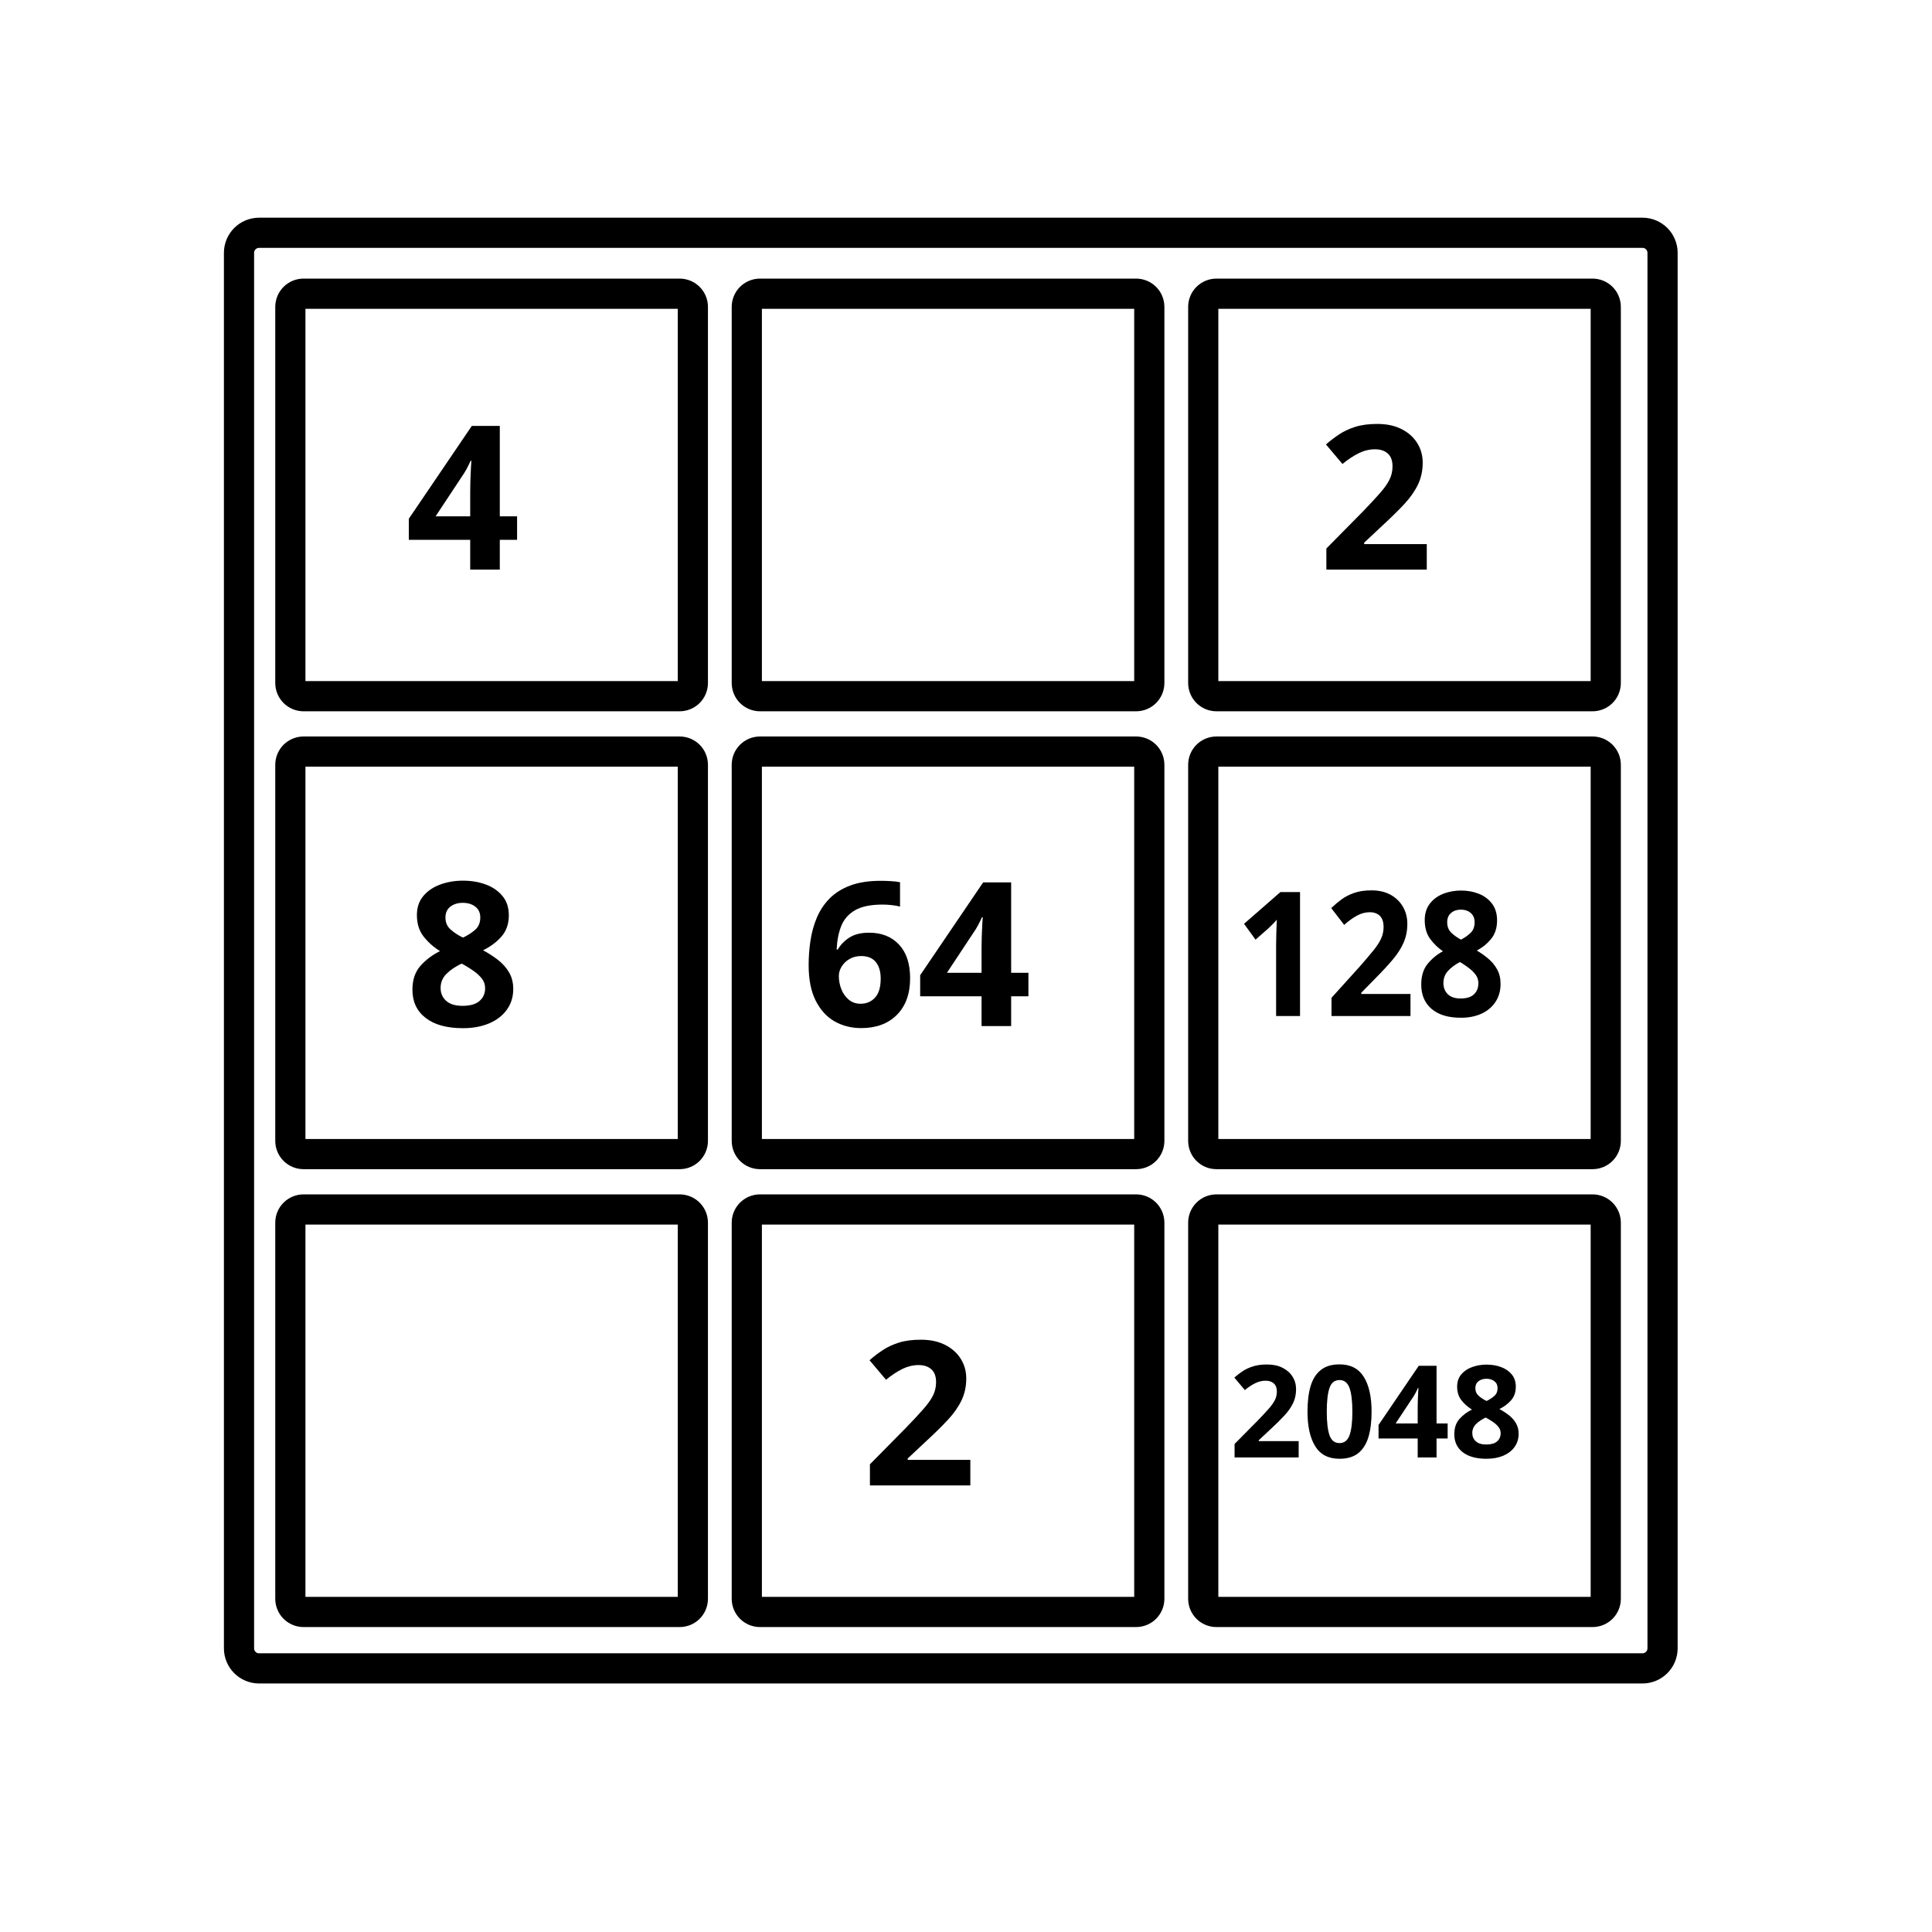
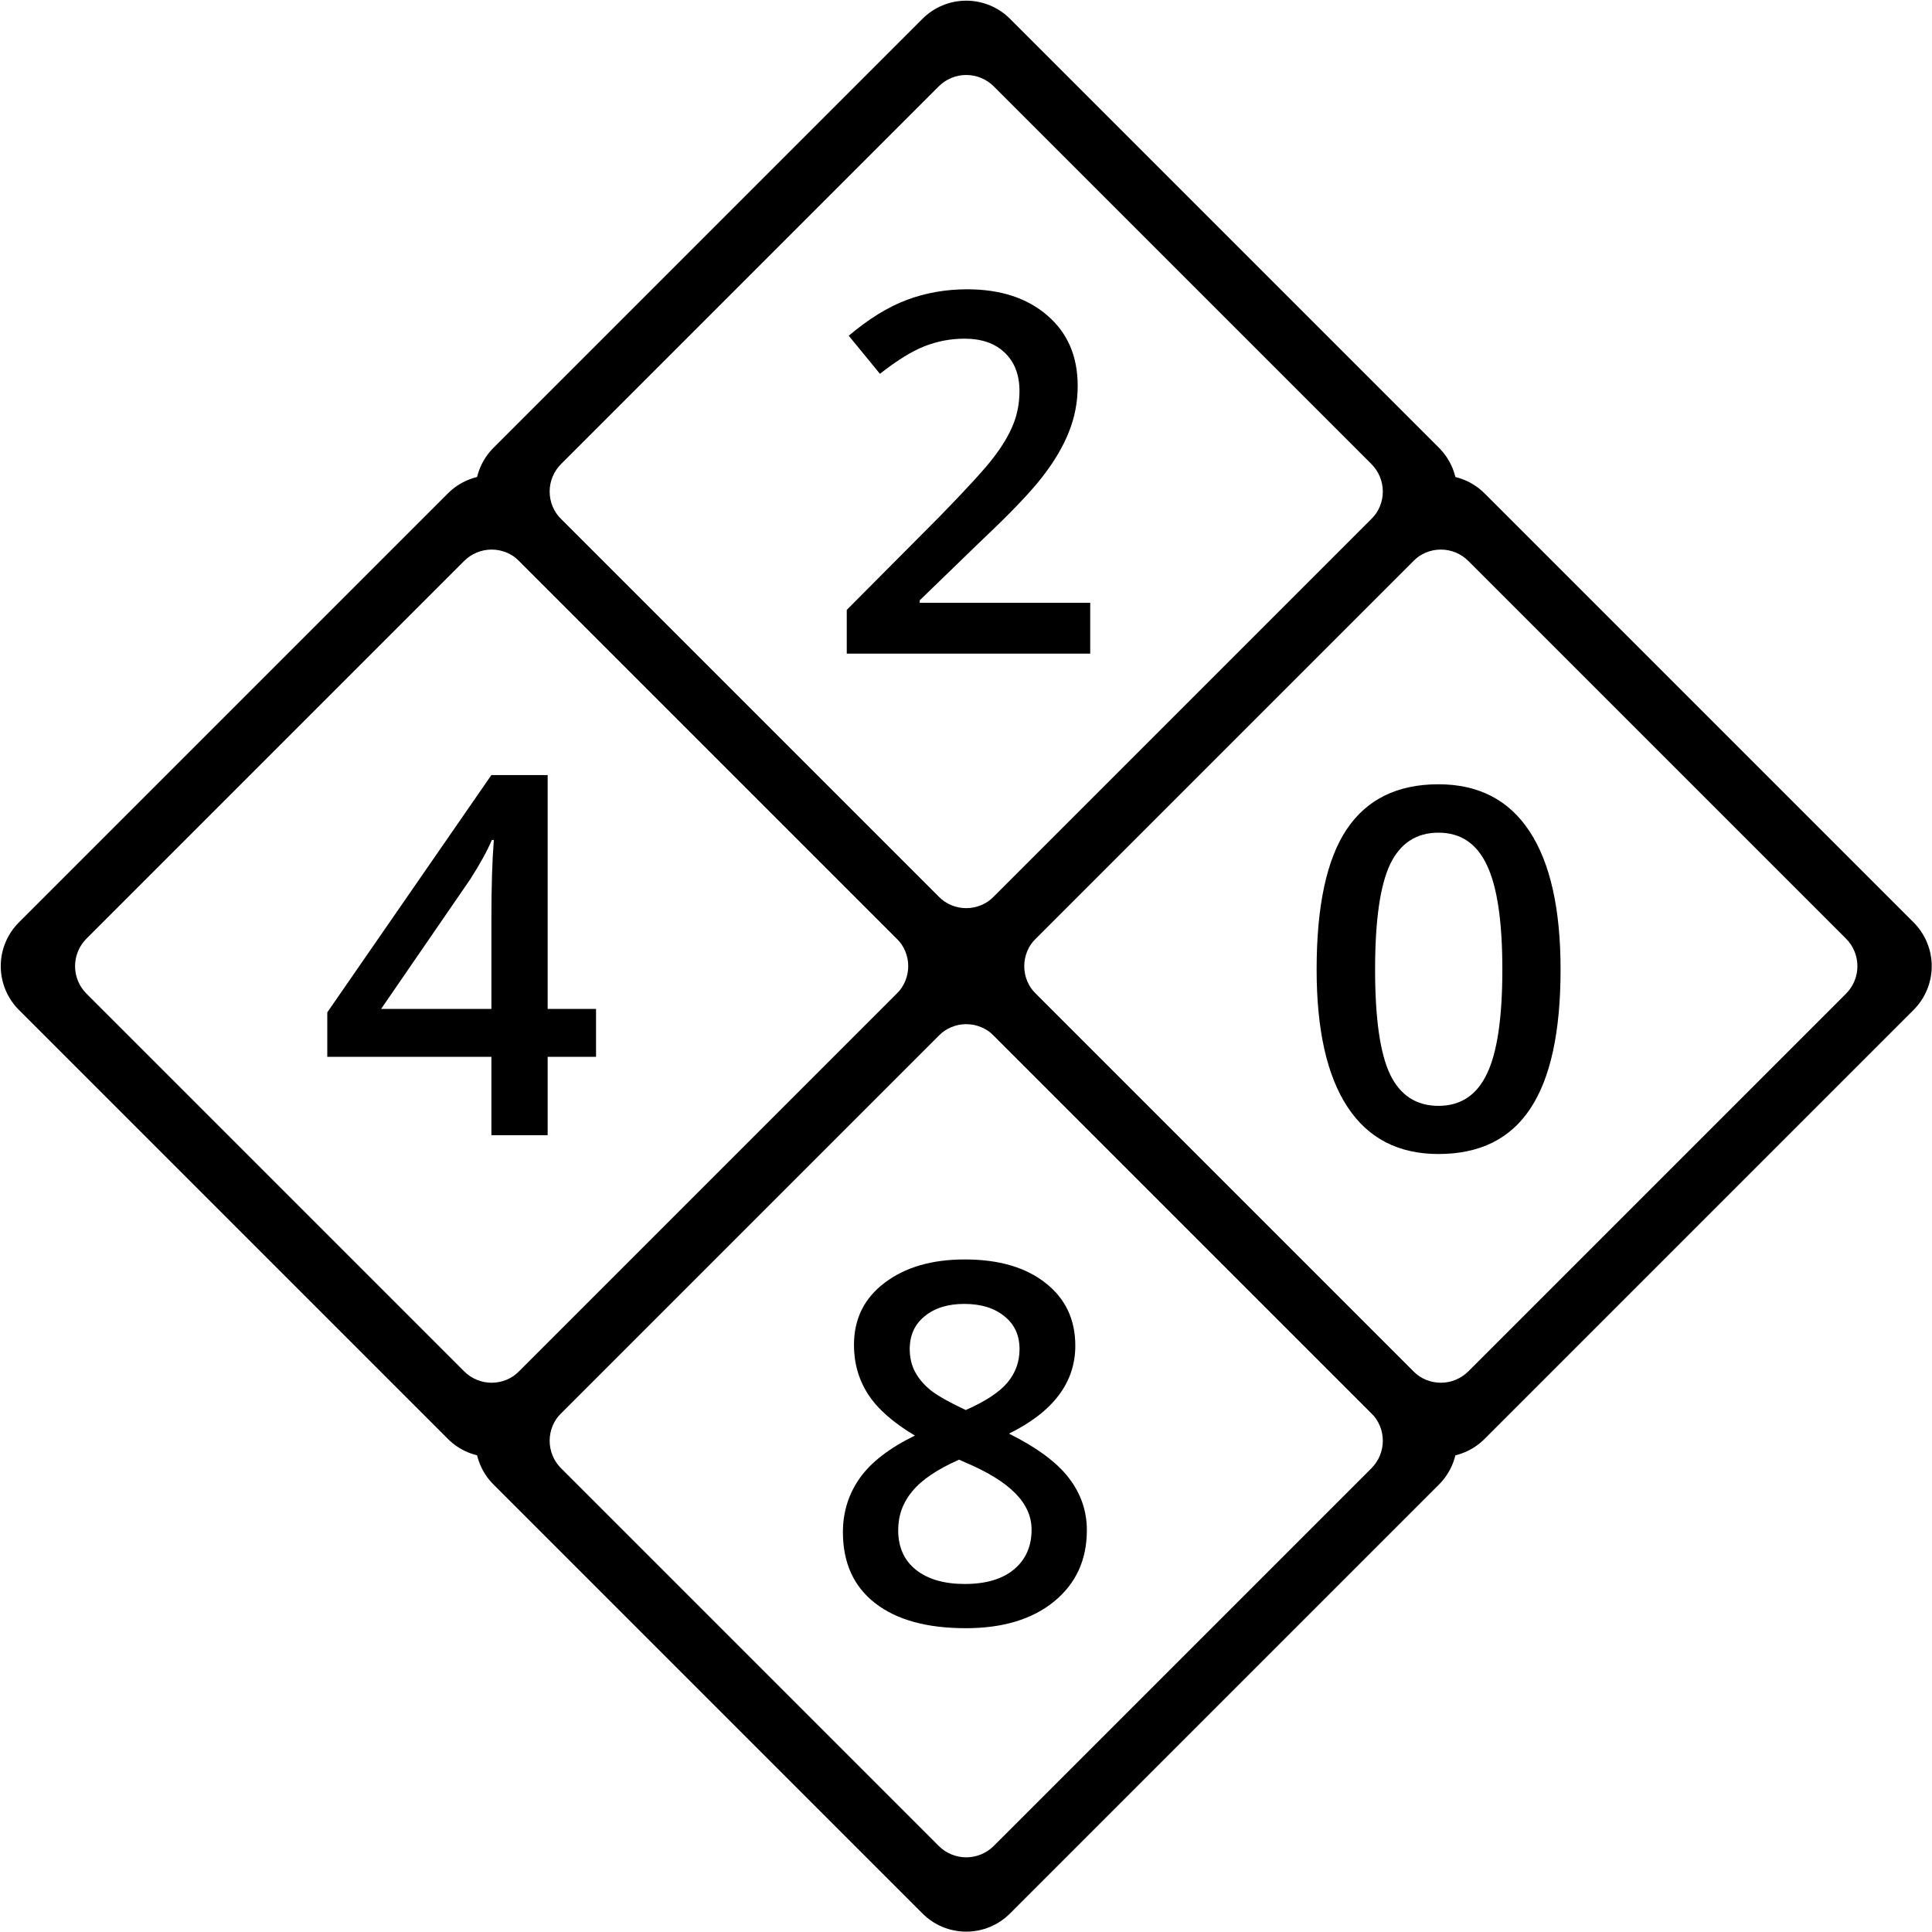
- <svg xmlns="http://www.w3.org/2000/svg" xml:space="preserve" style="enable-background:new 0 0 512 512;" viewBox="0 0 512 512" height="512px" width="512px" y="0px" x="0px" id="Layer_1" version="1.1">
-   <defs id="defs27">
-     <filter style="color-interpolation-filters:sRGB" id="filter4731" x="-0.262" width="1.523" y="-0.262" height="1.523">
-       <feGaussianBlur stdDeviation="10.9" id="feGaussianBlur4733" />
-     </filter>
-   </defs>
-   <g transform="translate(-32.91426,2.197823)" id="g1001">
-     <rect style="color:#000000;clip-rule:nonzero;display:inline;overflow:visible;visibility:visible;opacity:1;isolation:auto;mix-blend-mode:normal;color-interpolation:sRGB;color-interpolation-filters:linearRGB;solid-color:#000000;solid-opacity:1;fill:#bbada0;fill-opacity:0;fill-rule:evenodd;stroke:#000000;stroke-width:8;stroke-linecap:butt;stroke-linejoin:miter;stroke-miterlimit:4;stroke-dasharray:none;stroke-dashoffset:0;stroke-opacity:1;color-rendering:auto;image-rendering:auto;shape-rendering:auto;text-rendering:auto;enable-background:accumulate" id="rect4569" width="377.254" height="380.448" x="96.254" y="59.493" rx="5.317" ry="5.317" />
-     <path id="path4701" d="m 418.532,789.789 h 93.428 c 1.82,0 3.286,1.465 3.286,3.286 v 93.428 c 0,1.82 -1.465,3.286 -3.286,3.286 h -93.428 c -1.82,0 -3.286,-1.465 -3.286,-3.286 v -93.428 c 0,-1.82 1.465,-3.286 3.286,-3.286 z" style="color:#000000;clip-rule:nonzero;display:inline;overflow:visible;visibility:visible;opacity:1;isolation:auto;mix-blend-mode:normal;color-interpolation:sRGB;color-interpolation-filters:linearRGB;solid-color:#000000;solid-opacity:1;fill:#ffff00;fill-opacity:0;fill-rule:evenodd;stroke:none;stroke-width:1px;stroke-linecap:butt;stroke-linejoin:miter;stroke-miterlimit:4;stroke-dasharray:none;stroke-dashoffset:0;stroke-opacity:1;filter:url(#filter4731);color-rendering:auto;image-rendering:auto;shape-rendering:auto;text-rendering:auto;enable-background:accumulate" transform="matrix(1.066667,0,0,1.066667,-91.14268,-524.1174)" />
-     <path style="color:#000000;clip-rule:nonzero;display:inline;overflow:visible;visibility:visible;opacity:1;isolation:auto;mix-blend-mode:normal;color-interpolation:sRGB;color-interpolation-filters:linearRGB;solid-color:#000000;solid-opacity:1;fill:#edc22e;fill-opacity:0;fill-rule:evenodd;stroke:#000000;stroke-width:8;stroke-linecap:butt;stroke-linejoin:miter;stroke-miterlimit:4;stroke-dasharray:none;stroke-dashoffset:0;stroke-opacity:1;color-rendering:auto;image-rendering:auto;shape-rendering:auto;text-rendering:auto;enable-background:accumulate" d="m 355.292,318.324 h 99.657 c 1.942,0 3.505,1.563 3.505,3.505 v 99.657 c 0,1.942 -1.563,3.505 -3.505,3.505 h -99.657 c -1.942,0 -3.505,-1.563 -3.505,-3.505 v -99.657 c 0,-1.942 1.563,-3.505 3.505,-3.505 z" id="path4271" />
-     <path id="path4275" style="color:#000000;clip-rule:nonzero;display:inline;overflow:visible;visibility:visible;opacity:1;isolation:auto;mix-blend-mode:normal;color-interpolation:sRGB;color-interpolation-filters:linearRGB;solid-color:#000000;solid-opacity:1;fill:#eee4da;fill-opacity:0;fill-rule:evenodd;stroke:#000000;stroke-width:8;stroke-linecap:butt;stroke-linejoin:miter;stroke-miterlimit:4;stroke-dasharray:none;stroke-dashoffset:0;stroke-opacity:1;color-rendering:auto;image-rendering:auto;shape-rendering:auto;text-rendering:auto;enable-background:accumulate" d="m 234.329,318.324 c 0,0 99.657,0 99.657,0 1.942,0 3.505,1.563 3.505,3.505 0,0 0,99.657 0,99.657 0,1.942 -1.563,3.505 -3.505,3.505 0,0 -99.657,0 -99.657,0 -1.942,0 -3.505,-1.563 -3.505,-3.505 0,0 0,-99.657 0,-99.657 0,-1.942 1.563,-3.505 3.505,-3.505 0,0 0,0 0,0" />
-     <path id="path4277" style="color:#000000;clip-rule:nonzero;display:inline;overflow:visible;visibility:visible;opacity:1;isolation:auto;mix-blend-mode:normal;color-interpolation:sRGB;color-interpolation-filters:linearRGB;solid-color:#000000;solid-opacity:1;fill:#ede0c8;fill-opacity:0;fill-rule:evenodd;stroke:#000000;stroke-width:8;stroke-linecap:butt;stroke-linejoin:miter;stroke-miterlimit:4;stroke-dasharray:none;stroke-dashoffset:0;stroke-opacity:1;color-rendering:auto;image-rendering:auto;shape-rendering:auto;text-rendering:auto;enable-background:accumulate" d="m 113.366,318.324 c 0,0 99.657,0 99.657,0 1.942,0 3.505,1.563 3.505,3.505 0,0 0,99.657 0,99.657 0,1.942 -1.563,3.505 -3.505,3.505 0,0 -99.657,0 -99.657,0 -1.942,0 -3.505,-1.563 -3.505,-3.505 0,0 0,-99.657 0,-99.657 0,-1.942 1.563,-3.505 3.505,-3.505 0,0 0,0 0,0" />
-     <path d="m 113.366,75.634 c 0,0 99.657,0 99.657,0 1.942,0 3.505,1.563 3.505,3.505 0,0 0,99.657 0,99.657 0,1.942 -1.563,3.505 -3.505,3.505 0,0 -99.657,0 -99.657,0 -1.942,0 -3.505,-1.563 -3.505,-3.505 0,0 0,-99.657 0,-99.657 0,-1.942 1.563,-3.505 3.505,-3.505 0,0 0,0 0,0" style="color:#000000;clip-rule:nonzero;display:inline;overflow:visible;visibility:visible;opacity:1;isolation:auto;mix-blend-mode:normal;color-interpolation:sRGB;color-interpolation-filters:linearRGB;solid-color:#000000;solid-opacity:1;fill:#ffe0c8;fill-opacity:0;fill-rule:evenodd;stroke:#000000;stroke-width:8;stroke-linecap:butt;stroke-linejoin:miter;stroke-miterlimit:4;stroke-dasharray:none;stroke-dashoffset:0;stroke-opacity:1;color-rendering:auto;image-rendering:auto;shape-rendering:auto;text-rendering:auto;enable-background:accumulate" id="path4382" />
-     <path d="m 113.366,196.979 c 0,0 99.657,0 99.657,0 1.942,0 3.505,1.563 3.505,3.505 0,0 0,99.657 0,99.657 0,1.942 -1.563,3.505 -3.505,3.505 0,0 -99.657,0 -99.657,0 -1.942,0 -3.505,-1.563 -3.505,-3.505 0,0 0,-99.657 0,-99.657 0,-1.942 1.563,-3.505 3.505,-3.505 0,0 0,0 0,0" style="color:#000000;clip-rule:nonzero;display:inline;overflow:visible;visibility:visible;opacity:1;isolation:auto;mix-blend-mode:normal;color-interpolation:sRGB;color-interpolation-filters:linearRGB;solid-color:#000000;solid-opacity:1;fill:#f2b179;fill-opacity:0;fill-rule:evenodd;stroke:#000000;stroke-width:8;stroke-linecap:butt;stroke-linejoin:miter;stroke-miterlimit:4;stroke-dasharray:none;stroke-dashoffset:0;stroke-opacity:1;color-rendering:auto;image-rendering:auto;shape-rendering:auto;text-rendering:auto;enable-background:accumulate" id="path4384" />
-     <path id="path4448" style="color:#000000;clip-rule:nonzero;display:inline;overflow:visible;visibility:visible;opacity:1;isolation:auto;mix-blend-mode:normal;color-interpolation:sRGB;color-interpolation-filters:linearRGB;solid-color:#000000;solid-opacity:1;fill:#f67c5f;fill-opacity:0;fill-rule:evenodd;stroke:#000000;stroke-width:8;stroke-linecap:butt;stroke-linejoin:miter;stroke-miterlimit:4;stroke-dasharray:none;stroke-dashoffset:0;stroke-opacity:1;color-rendering:auto;image-rendering:auto;shape-rendering:auto;text-rendering:auto;enable-background:accumulate" d="m 234.329,75.634 c 0,0 99.657,0 99.657,0 1.942,0 3.505,1.563 3.505,3.505 0,0 0,99.657 0,99.657 0,1.942 -1.563,3.505 -3.505,3.505 0,0 -99.657,0 -99.657,0 -1.942,0 -3.505,-1.563 -3.505,-3.505 0,0 0,-99.657 0,-99.657 0,-1.942 1.563,-3.505 3.505,-3.505 0,0 0,0 0,0" />
-     <path id="path4450" style="color:#000000;clip-rule:nonzero;display:inline;overflow:visible;visibility:visible;opacity:1;isolation:auto;mix-blend-mode:normal;color-interpolation:sRGB;color-interpolation-filters:linearRGB;solid-color:#000000;solid-opacity:1;fill:#f65e3b;fill-opacity:0;fill-rule:evenodd;stroke:#000000;stroke-width:8;stroke-linecap:butt;stroke-linejoin:miter;stroke-miterlimit:4;stroke-dasharray:none;stroke-dashoffset:0;stroke-opacity:1;color-rendering:auto;image-rendering:auto;shape-rendering:auto;text-rendering:auto;enable-background:accumulate" d="m 234.329,196.979 c 0,0 99.657,0 99.657,0 1.942,0 3.505,1.563 3.505,3.505 0,0 0,99.657 0,99.657 0,1.942 -1.563,3.505 -3.505,3.505 0,0 -99.657,0 -99.657,0 -1.942,0 -3.505,-1.563 -3.505,-3.505 0,0 0,-99.657 0,-99.657 0,-1.942 1.563,-3.505 3.505,-3.505 0,0 0,0 0,0" />
-     <path d="m 355.292,75.634 c 0,0 99.657,0 99.657,0 1.942,0 3.505,1.563 3.505,3.505 0,0 0,99.657 0,99.657 0,1.942 -1.563,3.505 -3.505,3.505 0,0 -99.657,0 -99.657,0 -1.942,0 -3.505,-1.563 -3.505,-3.505 0,0 0,-99.657 0,-99.657 0,-1.942 1.563,-3.505 3.505,-3.505 0,0 0,0 0,0" style="color:#000000;clip-rule:nonzero;display:inline;overflow:visible;visibility:visible;opacity:1;isolation:auto;mix-blend-mode:normal;color-interpolation:sRGB;color-interpolation-filters:linearRGB;solid-color:#000000;solid-opacity:1;fill:#eee4da;fill-opacity:0;fill-rule:evenodd;stroke:#000000;stroke-width:8;stroke-linecap:butt;stroke-linejoin:miter;stroke-miterlimit:4;stroke-dasharray:none;stroke-dashoffset:0;stroke-opacity:1;color-rendering:auto;image-rendering:auto;shape-rendering:auto;text-rendering:auto;enable-background:accumulate" id="path4520" />
-     <path d="m 355.292,196.979 c 0,0 99.657,0 99.657,0 1.942,0 3.505,1.563 3.505,3.505 0,0 0,99.657 0,99.657 0,1.942 -1.563,3.505 -3.505,3.505 0,0 -99.657,0 -99.657,0 -1.942,0 -3.505,-1.563 -3.505,-3.505 0,0 0,-99.657 0,-99.657 0,-1.942 1.563,-3.505 3.505,-3.505 0,0 0,0 0,0" style="color:#000000;clip-rule:nonzero;display:inline;overflow:visible;visibility:visible;opacity:1;isolation:auto;mix-blend-mode:normal;color-interpolation:sRGB;color-interpolation-filters:linearRGB;solid-color:#000000;solid-opacity:1;fill:#edcf72;fill-opacity:0;fill-rule:evenodd;stroke:#000000;stroke-width:8;stroke-linecap:butt;stroke-linejoin:miter;stroke-miterlimit:4;stroke-dasharray:none;stroke-dashoffset:0;stroke-opacity:1;color-rendering:auto;image-rendering:auto;shape-rendering:auto;text-rendering:auto;enable-background:accumulate" id="path4522" />
-     <text id="text4575" y="148.759" x="405.849" style="color:#000000;font-style:normal;font-variant:normal;font-weight:bold;font-stretch:normal;font-size:12.8px;line-height:0%;font-family:sans-serif;-inkscape-font-specification:'sans-serif Bold';text-indent:0;text-align:center;text-decoration:none;text-decoration-line:none;text-decoration-style:solid;text-decoration-color:#000000;letter-spacing:0px;word-spacing:0px;text-transform:none;writing-mode:lr-tb;direction:ltr;baseline-shift:baseline;text-anchor:middle;white-space:normal;clip-rule:nonzero;display:inline;overflow:visible;visibility:visible;opacity:1;isolation:auto;mix-blend-mode:normal;color-interpolation:sRGB;color-interpolation-filters:linearRGB;solid-color:#000000;solid-opacity:1;fill:#000000;fill-opacity:1;fill-rule:nonzero;stroke:none;stroke-width:1.067px;stroke-linecap:butt;stroke-linejoin:miter;stroke-miterlimit:4;stroke-dasharray:none;stroke-dashoffset:0;stroke-opacity:1;color-rendering:auto;image-rendering:auto;shape-rendering:auto;text-rendering:auto;enable-background:accumulate" xml:space="preserve">
-       <tspan style="font-size:53.333px;line-height:1.25;fill:#000000;fill-opacity:1;stroke-width:1.067px" y="148.759" x="405.849" id="tspan4577">2</tspan>
-     </text>
-     <text xml:space="preserve" style="color:#000000;font-style:normal;font-variant:normal;font-weight:bold;font-stretch:normal;font-size:12.8px;line-height:0%;font-family:sans-serif;-inkscape-font-specification:'sans-serif Bold';text-indent:0;text-align:center;text-decoration:none;text-decoration-line:none;text-decoration-style:solid;text-decoration-color:#000000;letter-spacing:0px;word-spacing:0px;text-transform:none;writing-mode:lr-tb;direction:ltr;baseline-shift:baseline;text-anchor:middle;white-space:normal;clip-rule:nonzero;display:inline;overflow:visible;visibility:visible;opacity:1;isolation:auto;mix-blend-mode:normal;color-interpolation:sRGB;color-interpolation-filters:linearRGB;solid-color:#000000;solid-opacity:1;fill:#000000;fill-opacity:1;fill-rule:nonzero;stroke:none;stroke-width:1.067px;stroke-linecap:butt;stroke-linejoin:miter;stroke-miterlimit:4;stroke-dasharray:none;stroke-dashoffset:0;stroke-opacity:1;color-rendering:auto;image-rendering:auto;shape-rendering:auto;text-rendering:auto;enable-background:accumulate" x="284.887" y="391.449" id="text4583">
-       <tspan style="font-size:53.333px;line-height:1.25;fill:#000000;fill-opacity:1;stroke-width:1.067px" id="tspan4585" x="284.887" y="391.449">2</tspan>
-     </text>
-     <text id="text4587" y="148.759" x="163.924" style="font-style:normal;font-variant:normal;font-weight:bold;font-stretch:normal;font-size:12.8px;line-height:0%;font-family:sans-serif;-inkscape-font-specification:'sans-serif Bold';text-align:center;letter-spacing:0px;word-spacing:0px;text-anchor:middle;display:inline;opacity:1;fill:#000000;fill-opacity:1;stroke:none;stroke-width:1.067px;stroke-linecap:butt;stroke-linejoin:miter;stroke-opacity:1" xml:space="preserve">
-       <tspan style="font-size:53.333px;line-height:1.25;fill:#000000;fill-opacity:1;stroke-width:1.067px" y="148.759" x="163.924" id="tspan4589">4</tspan>
-     </text>
-     <text id="text4595" y="269.752" x="163.924" style="font-style:normal;font-variant:normal;font-weight:bold;font-stretch:normal;font-size:12.8px;line-height:0%;font-family:sans-serif;-inkscape-font-specification:'sans-serif Bold';text-align:center;letter-spacing:0px;word-spacing:0px;text-anchor:middle;display:inline;opacity:1;fill:#000000;fill-opacity:1;stroke:none;stroke-width:1.067px;stroke-linecap:butt;stroke-linejoin:miter;stroke-opacity:1" xml:space="preserve">
-       <tspan style="font-size:53.333px;line-height:1.25;fill:#000000;fill-opacity:1;stroke-width:1.067px" y="269.752" x="163.924" id="tspan4597">8</tspan>
-     </text>
-     <text xml:space="preserve" style="color:#000000;font-style:normal;font-variant:normal;font-weight:bold;font-stretch:normal;font-size:12.8px;line-height:0%;font-family:sans-serif;-inkscape-font-specification:'sans-serif Bold';text-indent:0;text-align:center;text-decoration:none;text-decoration-line:none;text-decoration-style:solid;text-decoration-color:#000000;letter-spacing:0px;word-spacing:0px;text-transform:none;writing-mode:lr-tb;direction:ltr;baseline-shift:baseline;text-anchor:middle;white-space:normal;clip-rule:nonzero;display:inline;overflow:visible;visibility:visible;opacity:1;isolation:auto;mix-blend-mode:normal;color-interpolation:sRGB;color-interpolation-filters:linearRGB;solid-color:#000000;solid-opacity:1;fill:#000000;fill-opacity:1;fill-rule:nonzero;stroke:none;stroke-width:1.067px;stroke-linecap:butt;stroke-linejoin:miter;stroke-miterlimit:4;stroke-dasharray:none;stroke-dashoffset:0;stroke-opacity:1;color-rendering:auto;image-rendering:auto;shape-rendering:auto;text-rendering:auto;enable-background:accumulate" x="284.184" y="269.726" id="text4601">
-       <tspan style="font-size:53.333px;line-height:1.25;fill:#000000;fill-opacity:1;stroke:none;stroke-width:1.067px;stroke-opacity:1" id="tspan4603" x="284.184" y="269.726">64</tspan>
-     </text>
-     <text xml:space="preserve" style="color:#000000;font-style:normal;font-variant:normal;font-weight:bold;font-stretch:normal;font-size:12.8px;line-height:0%;font-family:sans-serif;-inkscape-font-specification:'sans-serif Bold';text-indent:0;text-align:center;text-decoration:none;text-decoration-line:none;text-decoration-style:solid;text-decoration-color:#000000;letter-spacing:0px;word-spacing:0px;text-transform:none;writing-mode:lr-tb;direction:ltr;baseline-shift:baseline;text-anchor:middle;white-space:normal;clip-rule:nonzero;display:inline;overflow:visible;visibility:visible;opacity:1;isolation:auto;mix-blend-mode:normal;color-interpolation:sRGB;color-interpolation-filters:linearRGB;solid-color:#000000;solid-opacity:1;fill:#000000;fill-opacity:1;fill-rule:nonzero;stroke:none;stroke-width:1.067px;stroke-linecap:butt;stroke-linejoin:miter;stroke-miterlimit:4;stroke-dasharray:none;stroke-dashoffset:0;stroke-opacity:1;color-rendering:auto;image-rendering:auto;shape-rendering:auto;text-rendering:auto;enable-background:accumulate" x="423.172" y="254.987" id="text4609" transform="scale(0.954801,1.047339)">
-       <tspan style="font-size:43.923px;line-height:1.25;fill:#000000;fill-opacity:1;stroke-width:1.067px" id="tspan4611" x="423.172" y="254.987">128</tspan>
-     </text>
-     <text xml:space="preserve" style="color:#000000;font-style:normal;font-variant:normal;font-weight:bold;font-stretch:normal;font-size:12.8px;line-height:0%;font-family:sans-serif;-inkscape-font-specification:'sans-serif Bold';text-indent:0;text-align:center;text-decoration:none;text-decoration-line:none;text-decoration-style:solid;text-decoration-color:#000000;letter-spacing:0px;word-spacing:0px;text-transform:none;writing-mode:lr-tb;direction:ltr;baseline-shift:baseline;text-anchor:middle;white-space:normal;clip-rule:nonzero;display:inline;overflow:visible;visibility:visible;opacity:1;isolation:auto;mix-blend-mode:normal;color-interpolation:sRGB;color-interpolation-filters:linearRGB;solid-color:#000000;solid-opacity:1;fill:#000000;fill-opacity:1;fill-rule:nonzero;stroke:none;stroke-width:1.067px;stroke-linecap:butt;stroke-linejoin:miter;stroke-miterlimit:4;stroke-dasharray:none;stroke-dashoffset:0;stroke-opacity:1;color-rendering:auto;image-rendering:auto;shape-rendering:auto;text-rendering:auto;enable-background:accumulate" x="405.984" y="384.046" id="text4613">
-       <tspan id="tspan4615" x="405.984" y="384.046" style="font-size:34.033px;line-height:1.25;fill:#000000;fill-opacity:1;stroke-width:1.067px">2048</tspan>
-     </text>
+ <svg xmlns="http://www.w3.org/2000/svg" xml:space="preserve" style="enable-background:new 0 0 512 512" height="512" width="512">
+   <g style="font-size:101.619px;line-height:1.25;stroke-width:2.526">
+     <g style="font-size:135.985px;stroke-width:2.576">
+       <path d="M224.293 170.766v-11.82l25.032-25.165q11.089-11.354 14.675-16.068 3.651-4.78 5.311-8.964 1.66-4.183 1.66-8.964 0-6.573-3.984-10.358-3.917-3.785-10.889-3.785-5.577 0-10.823 2.058-5.18 2.059-12.018 7.437l-8.433-10.292q8.1-6.839 15.737-9.694 7.636-2.855 16.267-2.855 13.546 0 21.713 7.105 8.167 7.038 8.167 18.99 0 6.573-2.39 12.483-2.324 5.91-7.238 12.217-4.847 6.242-16.201 16.932l-16.866 16.334v.664h46.081v13.745z" style="font-weight:600;font-family:'Open Sans';-inkscape-font-specification:'Open Sans Semi-Bold'" transform="matrix(.9805 0 0 .9805 4.483 5.78)" aria-label="2" />
+     </g>
+     <g style="font-size:135.985px;stroke-width:2.576">
+       <path d="M351.286 256.145q0-25.696 8.1-37.847 8.168-12.218 24.834-12.218 16.268 0 24.634 12.749 8.366 12.748 8.366 37.316 0 25.298-8.167 37.582-8.1 12.284-24.833 12.284-16.201 0-24.568-12.683-8.366-12.682-8.366-37.183zm15.803 0q0 19.853 4.05 28.352 4.117 8.5 13.081 8.5 8.964 0 13.08-8.633 4.184-8.631 4.184-28.22 0-19.52-4.183-28.219-4.117-8.764-13.081-8.764-8.964 0-13.08 8.565-4.05 8.566-4.05 28.419z" style="font-weight:600;font-family:'Open Sans';-inkscape-font-specification:'Open Sans Semi-Bold'" transform="matrix(.9805 0 0 .9805 4.483 5.78)" aria-label="0" />
+     </g>
+     <g style="font-size:135.985px;stroke-width:2.576">
+       <path d="M83.887 279.746v-12.018l44.355-64.141h15.205v63.212h13.08v12.947h-13.08v21.182h-15.205v-21.182zM98.43 266.8h29.813V242.43q0-13.014.664-21.314h-.531q-1.86 4.382-5.843 10.624z" style="font-weight:600;font-family:'Open Sans';-inkscape-font-specification:'Open Sans Semi-Bold'" transform="matrix(.9805 0 0 .9805 4.483 5.78)" aria-label="4" />
+     </g>
+     <g style="font-size:135.985px;stroke-width:2.576">
+       <path d="M223.25 408.213q0-8.1 4.516-14.542 4.581-6.507 14.94-11.553-8.898-5.312-12.683-11.221-3.784-5.91-3.784-13.28 0-10.558 8.3-16.8 8.3-6.307 21.646-6.307 13.81 0 21.845 6.374 8.034 6.308 8.034 16.932 0 14.94-17.928 23.77 11.42 5.711 16.202 12.02 4.847 6.307 4.847 14.076 0 12.018-8.831 19.255-8.831 7.238-23.904 7.238-15.803 0-24.501-6.773t-8.698-19.19zm14.94-.531q0 6.905 4.848 10.756 4.847 3.785 13.147 3.785 8.565 0 13.28-3.918 4.78-3.983 4.78-10.756 0-5.378-4.382-9.827-4.383-4.449-13.28-8.234l-1.926-.863q-8.764 3.851-12.615 8.5-3.852 4.58-3.852 10.557zm3.121-48.936q0 3.452 1.46 6.175 1.462 2.722 4.25 4.98 2.79 2.19 9.43 5.312 7.967-3.52 11.22-7.37 3.32-3.918 3.32-9.097 0-5.644-4.116-8.898-4.05-3.32-10.823-3.32-6.64 0-10.69 3.32-4.05 3.254-4.05 8.898z" style="font-weight:600;font-family:'Open Sans';-inkscape-font-specification:'Open Sans Semi-Bold'" transform="matrix(.9805 0 0 .9805 4.483 5.78)" aria-label="8" />
+     </g>
  </g>
+   <path style="fill:#000;fill-opacity:1;stroke-width:5.883;stroke-linejoin:round" d="M521.64 217.67a16.386 16.386 0 0 0 0 23.224L635.294 354.55a16.387 16.387 0 0 0 23.224 0l113.654-113.655a16.385 16.385 0 0 0 0-23.223L658.518 104.016a16.385 16.385 0 0 0-23.224 0zm17.903 4.307L639.6 121.92a10.31 10.31 0 0 1 14.613 0L754.27 221.975a10.31 10.31 0 0 1-.001 14.612L654.21 336.645a10.308 10.308 0 0 1-14.61 0L539.542 236.588a10.308 10.308 0 0 1 0-14.61z" transform="translate(-390.842 152.532)" />
+   <path style="fill:#000;fill-opacity:1;stroke-width:5.883;stroke-linejoin:round" d="M395.867 91.896a16.386 16.386 0 0 0 0 23.225L509.52 228.776a16.386 16.386 0 0 0 23.225-.002l113.653-113.653a16.385 16.385 0 0 0 0-23.223L532.744-21.757a16.385 16.385 0 0 0-23.223 0zm17.903 4.308L513.827-3.853a10.31 10.31 0 0 1 14.612-.001L628.496 96.203a10.31 10.31 0 0 1 0 14.612L528.437 210.872a10.308 10.308 0 0 1-14.611 0L413.77 110.815a10.308 10.308 0 0 1 0-14.611z" transform="translate(-390.842 152.532)" />
+   <path style="fill:#000;fill-opacity:1;stroke-width:5.883;stroke-linejoin:round" d="M647.412 91.898a16.386 16.386 0 0 0 0 23.224l113.654 113.656a16.387 16.387 0 0 0 23.225-.001l113.654-113.655a16.385 16.385 0 0 0 0-23.223L784.289-21.756a16.385 16.385 0 0 0-23.223 0zm17.903 4.307L765.372-3.852a10.31 10.31 0 0 1 14.613-.001L880.042 96.204a10.31 10.31 0 0 1-.001 14.612L779.983 210.873a10.308 10.308 0 0 1-14.61 0L665.314 110.816a10.308 10.308 0 0 1 0-14.61z" transform="translate(-390.842 152.532)" />
+   <path style="fill:#000;fill-opacity:1;stroke-width:5.883;stroke-linejoin:round" d="M521.64-33.876a16.386 16.386 0 0 0-.002 23.225l113.655 113.655a16.386 16.386 0 0 0 23.224-.002L772.171-10.65a16.385 16.385 0 0 0 0-23.223L658.516-147.53a16.385 16.385 0 0 0-23.223 0zm17.902 4.308L639.6-129.625a10.31 10.31 0 0 1 14.612 0L754.268-29.57a10.31 10.31 0 0 1 0 14.612L654.21 85.1a10.308 10.308 0 0 1-14.611 0L539.542-14.957a10.308 10.308 0 0 1 0-14.611z" transform="translate(-390.842 152.532)" />
</svg>
